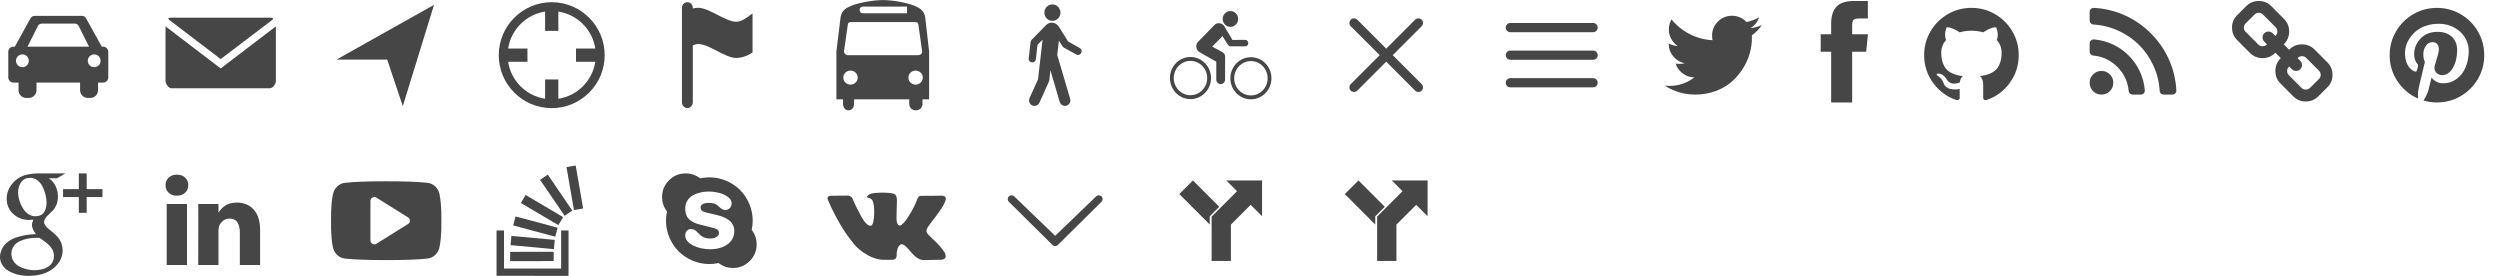
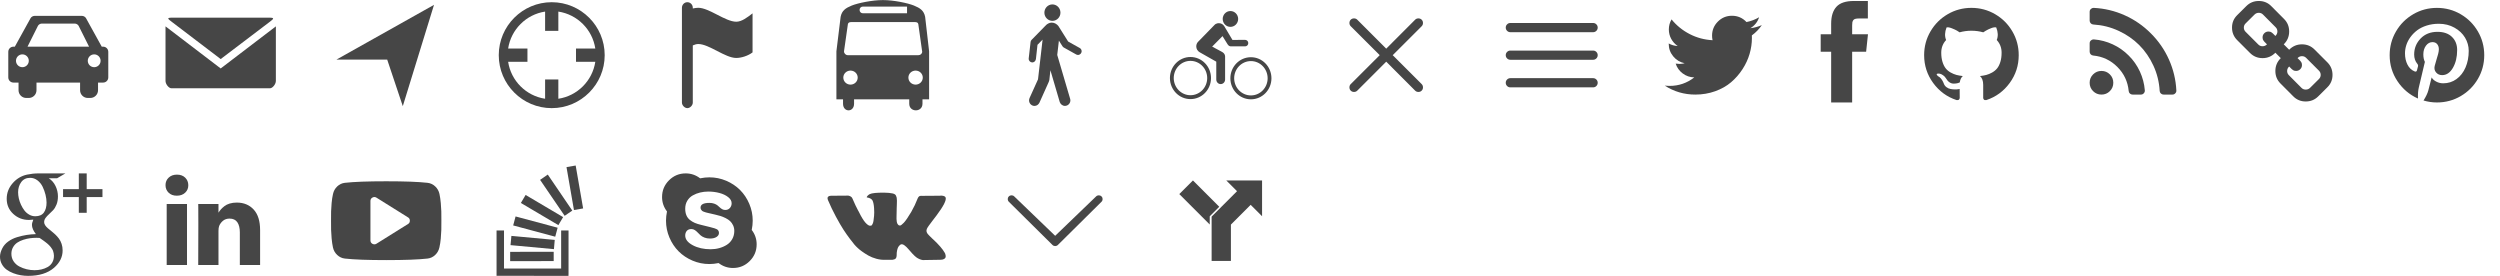
<svg xmlns="http://www.w3.org/2000/svg" xmlns:xlink="http://www.w3.org/1999/xlink" version="1.1" width="725" height="80" viewBox="0 0 725 80">
  <defs>
    <g id="icon-driving">
      <path class="path1" d="M29.917,13.535h-0.411l-4.569-8.273c-0.197-0.358-0.694-0.651-1.103-0.651H9.973 c-0.409,0-0.906,0.293-1.103,0.651L4.3,13.535h-0.41c-0.818,0-1.487,0.669-1.487,1.487v7.436c0,0.818,0.669,1.487,1.487,1.487 h1.487v2.231c0,1.227,1.003,2.231,2.231,2.231h0.743c1.227,0,2.231-1.003,2.231-2.231v-2.231h12.642v2.231 c0,1.227,1.003,2.231,2.231,2.231h0.743c1.227,0,2.231-1.003,2.231-2.231v-2.231h1.487c0.818,0,1.487-0.669,1.487-1.487v-7.436 C31.404,14.204,30.735,13.535,29.917,13.535z M6.493,19.485c-1.027,0-1.859-0.832-1.859-1.859c0-1.028,0.832-1.859,1.859-1.859 s1.859,0.832,1.859,1.859S7.521,19.485,6.493,19.485z M7.981,13.535l3.014-6.026c0.183-0.367,0.667-0.666,1.076-0.666h9.667 c0.409,0,0.893,0.299,1.076,0.666l3.014,6.026H7.981z M27.315,19.485c-1.028,0-1.859-0.832-1.859-1.859 c0-1.028,0.832-1.859,1.859-1.859s1.859,0.832,1.859,1.859S28.341,19.485,27.315,19.485z" />
    </g>
    <g id="icon-email">
      <path class="path1" d="M1.882 5.12c-1.882 0-0.941 0.499 0 1.263l14.118 10.745 14.118-10.712c0.942-0.765 1.882-1.297 0-1.297h-28.235zM0 7.645v15.826c0 0.931 0.952 2.129 1.706 2.129h28.589c0.754 0 1.706-1.197 1.706-2.129v-15.826l-16 12.208-16-12.208z" />
    </g>
    <g id="icon-navigate">
      <path class="path1" d="M20.811 30.788l-4.526-13.508h-14.709l28.287-15.875z" />
    </g>
    <g id="icon-geolocation">
      <path class="path1" d="M16 0.64c-8.47 0-15.36 6.89-15.36 15.36s6.89 15.36 15.36 15.36c8.469 0 15.36-6.891 15.36-15.36s-6.891-15.36-15.36-15.36zM17.92 28.64v-5.6h-3.84v5.6c-5.52-0.837-9.883-5.2-10.72-10.72h5.6v-3.84h-5.6c0.837-5.52 5.2-9.883 10.72-10.72v5.6h3.84v-5.6c5.52 0.837 9.883 5.2 10.72 10.72h-5.6v3.84h5.6c-0.837 5.52-5.2 9.883-10.72 10.72z" />
    </g>
    <g id="icon-flag">
      <path class="path1" d="M7.336 0.64c-0.872 0-1.576 0.721-1.576 1.617v27.485c0 0.808 0.788 1.617 1.576 1.617s1.575-0.81 1.575-1.617v-16.572c0.538-0.235 1.062-0.405 1.576-0.405 3.151 0 7.798 4.043 11.028 4.043 1.377 0 3.348-0.557 4.726-1.617v-11.318c-1.563 1.203-3.146 2.426-4.726 2.426-3.151 0-7.866-4.042-11.028-4.042-0.531 0-1.050 0.097-1.576 0.202v-0.202c0-0.895-0.703-1.617-1.575-1.617z" />
    </g>
    <g id="icon-transit">
      <path class="path1" d="M26.344 16h-20.493c-0.597 0-1.089-0.513-1.089-1.097 0-0.097 0.018-0.207 0.038-0.296l1.091-7.615c0.093-0.495 0.538-0.592 1.071-0.592h18.274c0.529 0 0.979 0.089 1.070 0.582l1.091 7.754c0.017 0.090 0.038 0.143 0.038 0.241-0.001 0.584-0.495 1.023-1.091 1.023zM25.524 24.541c-1.154 0-2.090-0.908-2.090-2.040 0-1.125 0.936-2.031 2.090-2.031 1.146 0 2.084 0.907 2.084 2.031 0 1.132-0.938 2.040-2.084 2.040zM6.643 24.541c-1.146 0-2.082-0.908-2.082-2.040 0-1.125 0.936-2.031 2.082-2.031 1.157 0 2.091 0.907 2.091 2.031 0 1.132-0.934 2.040-2.091 2.040zM10.24 1.92h12.8v1.92h-12.8c-1.28 0-1.28-1.92 0-1.92zM28.289 4.858c-0.374-1.8-1.466-2.525-3.247-3.25-1.778-0.722-5.898-1.587-8.997-1.587-3.112 0-7.254 0.866-9.034 1.587-1.78 0.725-2.854 1.45-3.225 3.25l-1.227 10.022v13.921h1.92v1.28c0 2.56 3.2 2.56 3.2 0v-1.28h16v1.28c0 2.56 3.84 2.56 3.84 0v-1.28h1.92v-13.921l-1.151-10.022z" />
    </g>
    <g id="icon-walking">
      <path class="path1" d="M15.261 6.047c1.288-0.034 2.303-1.13 2.269-2.438-0.034-1.325-1.101-2.353-2.39-2.329-1.282 0.035-2.296 1.13-2.269 2.445 0.033 1.315 1.108 2.356 2.39 2.323zM23.171 13.946l-3.411-1.905-2.824-4.491c-0.453-0.577-1.161-1.004-1.969-0.994-0.607 0.021-1.142 0.3-1.569 0.676l-4.254 4.347c-0.14 0.15-0.237 0.341-0.27 0.55l-0.545 4.788c-0.006 0.052-0.006 0.095-0.010 0.147 0.017 0.594 0.501 1.055 1.081 1.044 0.545-0.013 0.961-0.485 1.021-1.003l0.448-4.109 1.482-1.506-1.325 11.515-2.457 5.433c-0.074 0.191-0.15 0.458-0.144 0.71 0.024 0.888 0.748 1.591 1.619 1.571 0.617-0.017 1.119-0.397 1.389-0.936l2.632-5.864c0.053-0.157 0.24-0.54 0.246-0.713l0.307-2.838 2.71 9.23c0.233 0.645 0.828 1.133 1.542 1.113 0.868-0.024 1.562-0.759 1.542-1.65-0.007-0.116-0.041-0.191-0.047-0.325l-3.766-12.799 0.481-4.159 1.062 1.68c0.073 0.109 0.173 0.212 0.287 0.283l3.725 2.086c0.18 0.058 0.321 0.106 0.486 0.106 0.589-0.017 1.049-0.512 1.036-1.11-0.012-0.366-0.214-0.701-0.508-0.879z" />
    </g>
    <g id="icon-bicycling">
      <path class="path1" d="M7.234 27.613c2.681 0 4.854-2.23 4.854-4.975 0-2.753-2.173-4.984-4.854-4.984-2.675 0-4.85 2.231-4.85 4.984 0 2.745 2.175 4.975 4.85 4.975zM1.28 22.638c0-3.377 2.671-6.109 5.954-6.109 3.292 0 5.958 2.733 5.958 6.109 0 3.375-2.666 6.101-5.958 6.101-3.283 0-5.954-2.725-5.954-6.101zM24.769 27.674c2.671 0 4.847-2.23 4.847-4.977 0-2.751-2.176-4.982-4.847-4.982-2.682 0-4.859 2.23-4.859 4.982 0 2.746 2.177 4.977 4.859 4.977zM18.806 22.698c0-3.375 2.671-6.107 5.962-6.107 3.28 0 5.951 2.732 5.951 6.108 0 3.37-2.671 6.102-5.951 6.102-3.291 0-5.962-2.732-5.962-6.102zM18.825 7.789c1.236 0 2.241-1.024 2.241-2.291s-1.005-2.298-2.241-2.298-2.241 1.030-2.241 2.298c0 1.268 1.004 2.291 2.241 2.291zM18.919 13.44c-0.325 0-0.675-0.195-0.933-0.615l-1.455-2.351-3.002 3.041 2.781 1.494c1.145 0.562 0.97 1.587 0.97 1.587v6.461c0 0.733-0.566 1.329-1.28 1.329s-1.28-0.596-1.28-1.329v-5.172l-4.835-2.746c-0.575-0.332-0.969-0.963-0.969-1.681 0-0.495 0.177-0.95 0.481-1.288l4.735-4.861c0.588-0.685 1.407-0.576 1.407-0.576 0.992 0 1.514 0.888 1.514 0.888l2.356 3.953 3.63-0.007c1.28 0 1.28 1.874 0 1.874h-4.121z" />
    </g>
    <g id="icon-cross">
      <path class="path1" d="M25.333 5.333q0.573 0 0.953 0.38t0.38 0.953q0 0.563-0.385 0.948l-8.396 8.385 8.396 8.385q0.385 0.385 0.385 0.948 0 0.573-0.38 0.953t-0.953 0.38q-0.563 0-0.948-0.385l-8.385-8.396-8.385 8.396q-0.385 0.385-0.948 0.385-0.573 0-0.953-0.38t-0.38-0.953q0-0.563 0.385-0.948l8.396-8.385-8.396-8.385q-0.385-0.385-0.385-0.948 0-0.573 0.38-0.953t0.953-0.38q0.563 0 0.948 0.385l8.385 8.396 8.385-8.396q0.385-0.385 0.948-0.385z" />
    </g>
    <g id="icon-menu">
      <path class="path1" d="M4 6.667h24q0.552 0 0.943 0.391t0.391 0.943-0.391 0.943-0.943 0.391h-24q-0.552 0-0.943-0.391t-0.391-0.943 0.391-0.943 0.943-0.391zM4 22.667h24q0.552 0 0.943 0.391t0.391 0.943-0.391 0.943-0.943 0.391h-24q-0.552 0-0.943-0.391t-0.391-0.943 0.391-0.943 0.943-0.391zM4 14.667h24q0.552 0 0.943 0.391t0.391 0.943-0.391 0.943-0.943 0.391h-24q-0.552 0-0.943-0.391t-0.391-0.943 0.391-0.943 0.943-0.391z" />
    </g>
    <g id="icon-twitter">
      <path class="path1" d="M28.929 7.286q-1.196 1.75-2.893 2.982 0.018 0.25 0.018 0.75 0 2.321-0.679 4.634t-2.063 4.437-3.295 3.759-4.607 2.607-5.768 0.973q-4.839 0-8.857-2.589 0.625 0.071 1.393 0.071 4.018 0 7.161-2.464-1.875-0.036-3.357-1.152t-2.036-2.848q0.589 0.089 1.089 0.089 0.768 0 1.518-0.196-2-0.411-3.313-1.991t-1.313-3.67v-0.071q1.214 0.679 2.607 0.732-1.179-0.786-1.875-2.054t-0.696-2.75q0-1.571 0.786-2.911 2.161 2.661 5.259 4.259t6.634 1.777q-0.143-0.679-0.143-1.321 0-2.393 1.688-4.080t4.080-1.688q2.5 0 4.214 1.821 1.946-0.375 3.661-1.393-0.661 2.054-2.536 3.179 1.661-0.179 3.321-0.893z" />
    </g>
    <g id="icon-facebook">
      <path class="path1" d="M9.125 9.929h4.589l-0.536 5.071h-4.054v14.714h-6.089v-14.714h-3.036v-5.071h3.036v-3.054q0-3.25 1.536-4.92t5.054-1.67h4.054v5.071h-2.536q-0.696 0-1.116 0.116t-0.607 0.42-0.241 0.616-0.054 0.884v2.536z" />
    </g>
    <g id="icon-github">
      <path class="path1" d="M27.429 16q0 4.482-2.616 8.063t-6.759 4.955q-0.482 0.089-0.705-0.125t-0.223-0.536v-3.768q0-1.732-0.929-2.536 1.018-0.107 1.83-0.321t1.679-0.696 1.446-1.188 0.946-1.875 0.366-2.688q0-2.161-1.411-3.679 0.661-1.625-0.143-3.643-0.5-0.161-1.446 0.196t-1.643 0.786l-0.679 0.429q-1.661-0.464-3.429-0.464t-3.429 0.464q-0.286-0.196-0.759-0.482t-1.491-0.688-1.536-0.241q-0.786 2.018-0.125 3.643-1.411 1.518-1.411 3.679 0 1.518 0.366 2.679t0.938 1.875 1.438 1.196 1.679 0.696 1.83 0.321q-0.714 0.643-0.875 1.839-0.375 0.179-0.804 0.268t-1.018 0.089-1.17-0.384-0.991-1.116q-0.339-0.571-0.866-0.929t-0.884-0.429l-0.357-0.054q-0.375 0-0.518 0.080t-0.089 0.205 0.161 0.25 0.232 0.214l0.125 0.089q0.393 0.179 0.777 0.679t0.563 0.911l0.179 0.411q0.232 0.679 0.786 1.098t1.196 0.536 1.241 0.125 0.991-0.063l0.411-0.071q0 0.679 0.009 1.589t0.009 0.964q0 0.321-0.232 0.536t-0.714 0.125q-4.143-1.375-6.759-4.955t-2.616-8.063q0-3.732 1.839-6.884t4.991-4.991 6.884-1.839 6.884 1.839 4.991 4.991 1.839 6.884z" />
    </g>
    <g id="icon-rss">
      <path class="path1" d="M6.857 24q0 1.429-1 2.429t-2.429 1-2.429-1-1-2.429 1-2.429 2.429-1 2.429 1 1 2.429zM16 26.196q0.036 0.5-0.304 0.857-0.321 0.375-0.839 0.375h-2.411q-0.446 0-0.768-0.295t-0.357-0.741q-0.393-4.089-3.295-6.991t-6.991-3.295q-0.446-0.036-0.741-0.357t-0.295-0.768v-2.411q0-0.518 0.375-0.839 0.304-0.304 0.768-0.304h0.089q2.857 0.232 5.464 1.438t4.625 3.241q2.036 2.018 3.241 4.625t1.438 5.464zM25.143 26.232q0.036 0.482-0.321 0.839-0.321 0.357-0.821 0.357h-2.554q-0.464 0-0.795-0.313t-0.348-0.759q-0.214-3.839-1.804-7.295t-4.134-6-6-4.134-7.295-1.821q-0.446-0.018-0.759-0.348t-0.313-0.777v-2.554q0-0.5 0.357-0.821 0.321-0.321 0.786-0.321h0.054q4.679 0.232 8.955 2.143t7.598 5.25q3.339 3.321 5.25 7.598t2.143 8.955z" />
    </g>
    <g id="icon-site">
      <path class="path1" d="M26 21.714q0-0.714-0.5-1.214l-3.714-3.714q-0.5-0.5-1.214-0.5-0.75 0-1.286 0.571 0.054 0.054 0.339 0.33t0.384 0.384 0.268 0.339 0.232 0.455 0.063 0.491q0 0.714-0.5 1.214t-1.214 0.5q-0.268 0-0.491-0.063t-0.455-0.232-0.339-0.268-0.384-0.384-0.33-0.339q-0.589 0.554-0.589 1.304 0 0.714 0.5 1.214l3.679 3.696q0.482 0.482 1.214 0.482 0.714 0 1.214-0.464l2.625-2.607q0.5-0.5 0.5-1.196zM13.446 9.125q0-0.714-0.5-1.214l-3.679-3.696q-0.5-0.5-1.214-0.5-0.696 0-1.214 0.482l-2.625 2.607q-0.5 0.5-0.5 1.196 0 0.714 0.5 1.214l3.714 3.714q0.482 0.482 1.214 0.482 0.75 0 1.286-0.554-0.054-0.054-0.339-0.33t-0.384-0.384-0.268-0.339-0.232-0.455-0.063-0.491q0-0.714 0.5-1.214t1.214-0.5q0.268 0 0.491 0.063t0.455 0.232 0.339 0.268 0.384 0.384 0.33 0.339q0.589-0.554 0.589-1.304zM29.429 21.714q0 2.143-1.518 3.625l-2.625 2.607q-1.482 1.482-3.625 1.482-2.161 0-3.643-1.518l-3.679-3.696q-1.482-1.482-1.482-3.625 0-2.196 1.571-3.732l-1.571-1.571q-1.536 1.571-3.714 1.571-2.143 0-3.643-1.5l-3.714-3.714q-1.5-1.5-1.5-3.643t1.518-3.625l2.625-2.607q1.482-1.482 3.625-1.482 2.161 0 3.643 1.518l3.679 3.696q1.482 1.482 1.482 3.625 0 2.196-1.571 3.732l1.571 1.571q1.536-1.571 3.714-1.571 2.143 0 3.643 1.5l3.714 3.714q1.5 1.5 1.5 3.643z" />
    </g>
    <g id="icon-pinterest">
      <path class="path1" d="M27.429 16q0 3.732-1.839 6.884t-4.991 4.991-6.884 1.839q-1.982 0-3.893-0.571 1.054-1.661 1.393-2.929 0.161-0.607 0.964-3.768 0.357 0.696 1.304 1.205t2.036 0.509q2.161 0 3.857-1.223t2.625-3.366 0.929-4.821q0-2.036-1.063-3.821t-3.080-2.911-4.554-1.125q-1.875 0-3.5 0.518t-2.759 1.375-1.946 1.973-1.196 2.313-0.384 2.393q0 1.857 0.714 3.268t2.089 1.982q0.536 0.214 0.679-0.357 0.036-0.125 0.143-0.554t0.143-0.536q0.107-0.411-0.196-0.768-0.911-1.089-0.911-2.696 0-2.696 1.866-4.634t4.884-1.938q2.696 0 4.205 1.464t1.509 3.804q0 3.036-1.223 5.161t-3.134 2.125q-1.089 0-1.75-0.777t-0.411-1.866q0.143-0.625 0.473-1.67t0.536-1.839 0.205-1.348q0-0.893-0.482-1.482t-1.375-0.589q-1.107 0-1.875 1.018t-0.768 2.536q0 1.304 0.446 2.179l-1.768 7.464q-0.304 1.25-0.232 3.161-3.679-1.625-5.946-5.018t-2.268-7.554q0-3.732 1.839-6.884t4.991-4.991 6.884-1.839 6.884 1.839 4.991 4.991 1.839 6.884z" />
    </g>
    <g id="icon-google-plus">
      <path class="path1" d="M15.643 26.161q0-0.375-0.080-0.723t-0.17-0.643-0.313-0.616-0.375-0.545-0.473-0.527-0.491-0.455-0.571-0.455-0.554-0.411-0.589-0.411-0.545-0.375q-0.304-0.036-0.893-0.036-0.964 0-1.893 0.125t-1.929 0.446-1.75 0.821-1.232 1.339-0.482 1.911q0 1.214 0.634 2.17t1.661 1.5 2.152 0.813 2.268 0.268q1.054 0 2.009-0.223t1.795-0.696 1.33-1.313 0.491-1.964zM13.5 10.768q0-1.071-0.295-2.277t-0.839-2.33-1.5-1.857-2.134-0.732q-1.661 0-2.571 1.232t-0.911 2.946q0 0.839 0.205 1.768t0.634 1.857 1 1.67 1.393 1.205 1.732 0.464q1.732 0 2.509-1.080t0.777-2.866zM11.161 2.286h7.804l-2.411 1.411h-2.411q1.268 0.804 1.964 2.25t0.696 3.018q0 1.321-0.411 2.348t-1 1.652-1.179 1.152-1 1.089-0.411 1.205q0 0.464 0.295 0.911t0.768 0.857 1.045 0.857 1.143 0.991 1.045 1.179 0.768 1.518 0.295 1.902q0 2.857-2.5 5.036-2.714 2.339-7.5 2.339-1.054 0-2.134-0.179t-2.179-0.598-1.938-1.036-1.375-1.589-0.536-2.17q0-1.089 0.661-2.411 0.571-1.143 1.714-1.973t2.589-1.268 2.768-0.643 2.679-0.241q-1.143-1.482-1.143-2.661 0-0.214 0.036-0.42t0.089-0.348 0.143-0.384 0.125-0.384q-0.714 0.089-1.25 0.089-2.661 0-4.563-1.75t-1.902-4.393q0-2.5 1.696-4.473t4.179-2.527q1.679-0.357 3.339-0.357zM29.714 6.857v2.286h-4.571v4.571h-2.286v-4.571h-4.571v-2.286h4.571v-4.571h2.286v4.571h4.571z" />
    </g>
    <g id="icon-linkedin">
      <path class="path1" d="M6.232 11.161v17.696h-5.893v-17.696h5.893zM6.607 5.696q0.018 1.304-0.902 2.179t-2.42 0.875h-0.036q-1.464 0-2.357-0.875t-0.893-2.179q0-1.321 0.92-2.188t2.402-0.866 2.375 0.866 0.911 2.188zM27.429 18.714v10.143h-5.875v-9.464q0-1.875-0.723-2.938t-2.259-1.063q-1.125 0-1.884 0.616t-1.134 1.527q-0.196 0.536-0.196 1.446v9.875h-5.875q0.036-7.125 0.036-11.554t-0.018-5.286l-0.018-0.857h5.875v2.571h-0.036q0.357-0.571 0.732-1t1.009-0.929 1.554-0.777 2.045-0.277q3.054 0 4.911 2.027t1.857 5.938z" />
    </g>
    <g id="icon-youtube">
      <path class="path1" d="M22.857 16q0-0.661-0.536-0.964l-9.143-5.714q-0.554-0.357-1.161-0.036-0.589 0.321-0.589 1v11.429q0 0.679 0.589 1 0.286 0.143 0.554 0.143 0.357 0 0.607-0.179l9.143-5.714q0.536-0.304 0.536-0.964zM32 16q0 1.714-0.018 2.679t-0.152 2.438-0.402 2.634q-0.286 1.304-1.232 2.196t-2.214 1.036q-3.964 0.446-11.982 0.446t-11.982-0.446q-1.268-0.143-2.223-1.036t-1.241-2.196q-0.25-1.161-0.384-2.634t-0.152-2.438-0.018-2.679 0.018-2.679 0.152-2.438 0.402-2.634q0.286-1.304 1.232-2.196t2.214-1.036q3.964-0.446 11.982-0.446t11.982 0.446q1.268 0.143 2.223 1.036t1.241 2.196q0.25 1.161 0.384 2.634t0.152 2.438 0.018 2.679z" />
    </g>
    <g id="icon-stack-overflow">
      <path class="path1" d="M16.571 25.018v2.696l-12.625 0.018v-2.696zM20.875 18.839v12.518l-0.018 0.625v0.018l-20.857-0.018v-13.143h2.161v11.036h16.571v-11.036h2.143zM4.304 20.411l12.571 1.161-0.232 2.679-12.589-1.161zM5.518 14.768l12.196 3.268-0.696 2.607-12.196-3.268zM8.429 8.536l10.875 6.429-1.375 2.321-10.875-6.429zM14.857 2.625l7.107 10.446-2.214 1.518-7.125-10.429zM22.946 0l2.161 12.446-2.661 0.464-2.161-12.446z" />
    </g>
    <g id="icon-skype">
      <path class="path1" d="M20.946 18.982q0-0.893-0.348-1.634t-0.866-1.223-1.304-0.875-1.473-0.607-1.563-0.411l-1.857-0.429q-0.536-0.125-0.786-0.188t-0.625-0.205-0.536-0.286-0.295-0.375-0.134-0.536q0-1.375 2.571-1.375 0.768 0 1.375 0.214t0.964 0.509 0.679 0.598 0.714 0.518 0.857 0.214q0.839 0 1.348-0.571t0.509-1.375q0-0.982-1-1.777t-2.536-1.205-3.25-0.411q-1.214 0-2.357 0.277t-2.134 0.839-1.589 1.554-0.598 2.295q0 1.089 0.339 1.902t1 1.348 1.429 0.866 1.839 0.58l2.607 0.643q1.607 0.393 2 0.643 0.571 0.357 0.571 1.071 0 0.696-0.714 1.152t-1.875 0.455q-0.911 0-1.634-0.286t-1.161-0.688-0.813-0.804-0.821-0.688-0.964-0.286q-0.893 0-1.348 0.536t-0.455 1.339q0 1.643 2.179 2.813t5.196 1.17q1.304 0 2.5-0.33t2.188-0.955 1.58-1.67 0.589-2.348zM27.429 22.857q0 2.839-2.009 4.848t-4.848 2.009q-2.321 0-4.179-1.429-1.375 0.286-2.679 0.286-2.554 0-4.884-0.991t-4.018-2.679-2.679-4.018-0.991-4.884q0-1.304 0.286-2.679-1.429-1.857-1.429-4.179 0-2.839 2.009-4.848t4.848-2.009q2.321 0 4.179 1.429 1.375-0.286 2.679-0.286 2.554 0 4.884 0.991t4.018 2.679 2.679 4.018 0.991 4.884q0 1.304-0.286 2.679 1.429 1.857 1.429 4.179z" />
    </g>
    <g id="icon-vk">
      <path class="path1" d="M34.232 9.286q0.411 1.143-2.679 5.25-0.429 0.571-1.161 1.518-1.393 1.786-1.607 2.339-0.304 0.732 0.25 1.446 0.304 0.375 1.446 1.464h0.018l0.071 0.071q2.518 2.339 3.411 3.946 0.054 0.089 0.116 0.223t0.125 0.473-0.009 0.607-0.446 0.491-1.054 0.223l-4.571 0.071q-0.429 0.089-1-0.089t-0.929-0.393l-0.357-0.214q-0.536-0.375-1.25-1.143t-1.223-1.384-1.089-1.036-1.009-0.277q-0.054 0.018-0.143 0.063t-0.304 0.259-0.384 0.527-0.304 0.929-0.116 1.384q0 0.268-0.063 0.491t-0.134 0.33l-0.071 0.089q-0.321 0.339-0.946 0.393h-2.054q-1.268 0.071-2.607-0.295t-2.348-0.946-1.839-1.179-1.259-1.027l-0.446-0.429q-0.179-0.179-0.491-0.536t-1.277-1.625-1.893-2.696-2.188-3.768-2.33-4.857q-0.107-0.286-0.107-0.482t0.054-0.286l0.071-0.107q0.268-0.339 1.018-0.339l4.893-0.036q0.214 0.036 0.411 0.116t0.286 0.152l0.089 0.054q0.286 0.196 0.429 0.571 0.357 0.893 0.821 1.848t0.732 1.455l0.286 0.518q0.518 1.071 1 1.857t0.866 1.223 0.741 0.688 0.607 0.25 0.482-0.089q0.036-0.018 0.089-0.089t0.214-0.393 0.241-0.839 0.17-1.446 0-2.232q-0.036-0.714-0.161-1.304t-0.25-0.821l-0.107-0.214q-0.446-0.607-1.518-0.768-0.232-0.036 0.089-0.429 0.304-0.339 0.679-0.536 0.946-0.464 4.268-0.429 1.464 0.018 2.411 0.232 0.357 0.089 0.598 0.241t0.366 0.429 0.188 0.571 0.063 0.813-0.018 0.982-0.045 1.259-0.027 1.473q0 0.196-0.018 0.75t-0.009 0.857 0.063 0.723 0.205 0.696 0.402 0.438q0.143 0.036 0.304 0.071t0.464-0.196 0.679-0.616 0.929-1.196 1.214-1.92q1.071-1.857 1.911-4.018 0.071-0.179 0.179-0.313t0.196-0.188l0.071-0.054 0.089-0.045t0.232-0.054 0.357-0.009l5.143-0.036q0.696-0.089 1.143 0.045t0.554 0.295z" />
    </g>
    <g id="icon-arrow-down">
      <path class="path1" d="M4.131 8.962c-0.434-0.429-1.134-0.429-1.566 0-0.432 0.427-0.432 1.122 0 1.55l12.653 12.528c0.434 0.429 1.133 0.429 1.566 0l12.653-12.528c0.432-0.429 0.434-1.122 0-1.55s-1.136-0.429-1.566-0.002l-11.87 11.426-11.869-11.424z" />
    </g>
    <g id="icon-direction">
      <path class="path1" d="M28,4.33H17.62l3.117,3.117l-7.356,7.356h-0.01V27.67h5.593V17.13l5.728-5.728L28,14.709V4.33z M12.824,17.109L4,8.285L7.955,4.33l7.632,7.632l-2.752,2.752h-0.011V17.109z" />
    </g>
    <g id="icon-instagram">
-       <path class="path1" d="M28,4.33H17.62l3.117,3.117l-7.356,7.356h-0.01V27.67h5.593V17.13l5.728-5.728L28,14.709V4.33z M12.824,17.109L4,8.285L7.955,4.33l7.632,7.632l-2.752,2.752h-0.011V17.109z" />
+       <path class="path1" d="M395.8,47.7c-1.6,0.1-2.7,0.3-3.6,0.7c-1,0.4-1.8,0.9-2.7,1.7s-1.3,1.7-1.7,2.7c-0.4,1-0.6,2-0.7,3.6c-0.1,1.6-0.1,2.1-0.1,6.2c0,4.1,0,4.6,0.1,6.2c0.1,1.6,0.3,2.7,0.7,3.6c0.4,1,0.9,1.8,1.7,2.7c0.8,0.8,1.7,1.3,2.7,1.7c1,0.4,2,0.6,3.6,0.7s2.1,0.1,6.2,0.1c4.1,0,4.6,0,6.2-0.1c1.6-0.1,2.7-0.3,3.6-0.7c1-0.4,1.8-0.9,2.7-1.7c0.8-0.8,1.3-1.7,1.7-2.7c0.4-1,0.6-2,0.7-3.6c0.1-1.6,0.1-2.1,0.1-6.2c0-4.1,0-4.6-0.1-6.2c-0.1-1.6-0.3-2.7-0.7-3.6c-0.4-1-0.9-1.8-1.7-2.7c-0.8-0.8-1.7-1.3-2.7-1.7c-1-0.4-2-0.6-3.6-0.7s-2.1-0.1-6.2-0.1S397.4,47.6,395.8,47.7 M396,74.8c-1.5-0.1-2.3-0.3-2.8-0.5c-0.7-0.3-1.2-0.6-1.7-1.1s-0.9-1-1.1-1.7c-0.2-0.5-0.5-1.3-0.5-2.8c-0.1-1.6-0.1-2.1-0.1-6.1s0-4.5,0.1-6.1c0.1-1.5,0.3-2.3,0.5-2.8c0.3-0.7,0.6-1.2,1.1-1.7c0.5-0.5,1-0.9,1.7-1.1c0.5-0.2,1.3-0.5,2.8-0.5c1.6-0.1,2.1-0.1,6.1-0.1c4,0,4.5,0,6.1,0.1c1.5,0.1,2.3,0.3,2.8,0.5c0.7,0.3,1.2,0.6,1.7,1.1s0.9,1,1.1,1.7c0.2,0.5,0.5,1.3,0.5,2.8c0.1,1.6,0.1,2.1,0.1,6.1s0,4.5-0.1,6.1c-0.1,1.5-0.3,2.3-0.5,2.8c-0.3,0.7-0.6,1.2-1.1,1.7c-0.5,0.5-1,0.9-1.7,1.1c-0.5,0.2-1.3,0.5-2.8,0.5c-1.6,0.1-2.1,0.1-6.1,0.1C398,74.9,397.5,74.9,396,74.8 M408.2,54.6c0,1,0.8,1.8,1.8,1.8c1,0,1.8-0.8,1.8-1.8c0-1-0.8-1.8-1.8-1.8c0,0,0,0,0,0C409,52.8,408.2,53.6,408.2,54.6 M394.3,62.6c0,4.3,3.5,7.7,7.7,7.7c4.3,0,7.7-3.5,7.7-7.7c0-4.3-3.5-7.7-7.7-7.7C397.7,54.9,394.3,58.4,394.3,62.6 M397,62.6c0-2.8,2.2-5,5-5c2.8,0,5,2.2,5,5c0,2.8-2.2,5-5,5C399.2,67.6,397,65.4,397,62.6C397,62.6,397,62.6,397,62.6" />
    </g>
  </defs>
  <g fill="#464646">
    <use xlink:href="#icon-driving" transform="translate(0 0)" />
    <use xlink:href="#icon-email" transform="translate(48 0)" />
    <use xlink:href="#icon-navigate" transform="translate(96 0)" />
    <use xlink:href="#icon-geolocation" transform="translate(144 0)" />
    <use xlink:href="#icon-flag" transform="translate(192 0)" />
    <use xlink:href="#icon-transit" transform="translate(240 0)" />
    <use xlink:href="#icon-walking" transform="translate(290 0)" />
    <use xlink:href="#icon-bicycling" transform="translate(338 0)" />
    <use xlink:href="#icon-cross" transform="translate(386 0)" />
    <use xlink:href="#icon-menu" transform="translate(434 0)" />
    <use xlink:href="#icon-twitter" transform="translate(482 0)" />
    <use xlink:href="#icon-facebook" transform="translate(528 0)" />
    <use xlink:href="#icon-github" transform="translate(558 0)" />
    <use xlink:href="#icon-rss" transform="translate(606 0)" />
    <use xlink:href="#icon-site" transform="translate(647 0)" />
    <use xlink:href="#icon-pinterest" transform="translate(693 0)" />
    <use xlink:href="#icon-google-plus" transform="translate(0 48)" />
    <use xlink:href="#icon-linkedin" transform="translate(48 48)" />
    <use xlink:href="#icon-youtube" transform="translate(96 48)" />
    <use xlink:href="#icon-stack-overflow" transform="translate(144 48)" />
    <use xlink:href="#icon-skype" transform="translate(192 48)" />
    <use xlink:href="#icon-vk" transform="translate(240 48)" />
    <use xlink:href="#icon-arrow-down" transform="translate(290 48)" />
    <use xlink:href="#icon-direction" transform="translate(338 48)" />
    <use xlink:href="#icon-instagram" transform="translate(386 48)" />
  </g>
</svg>
